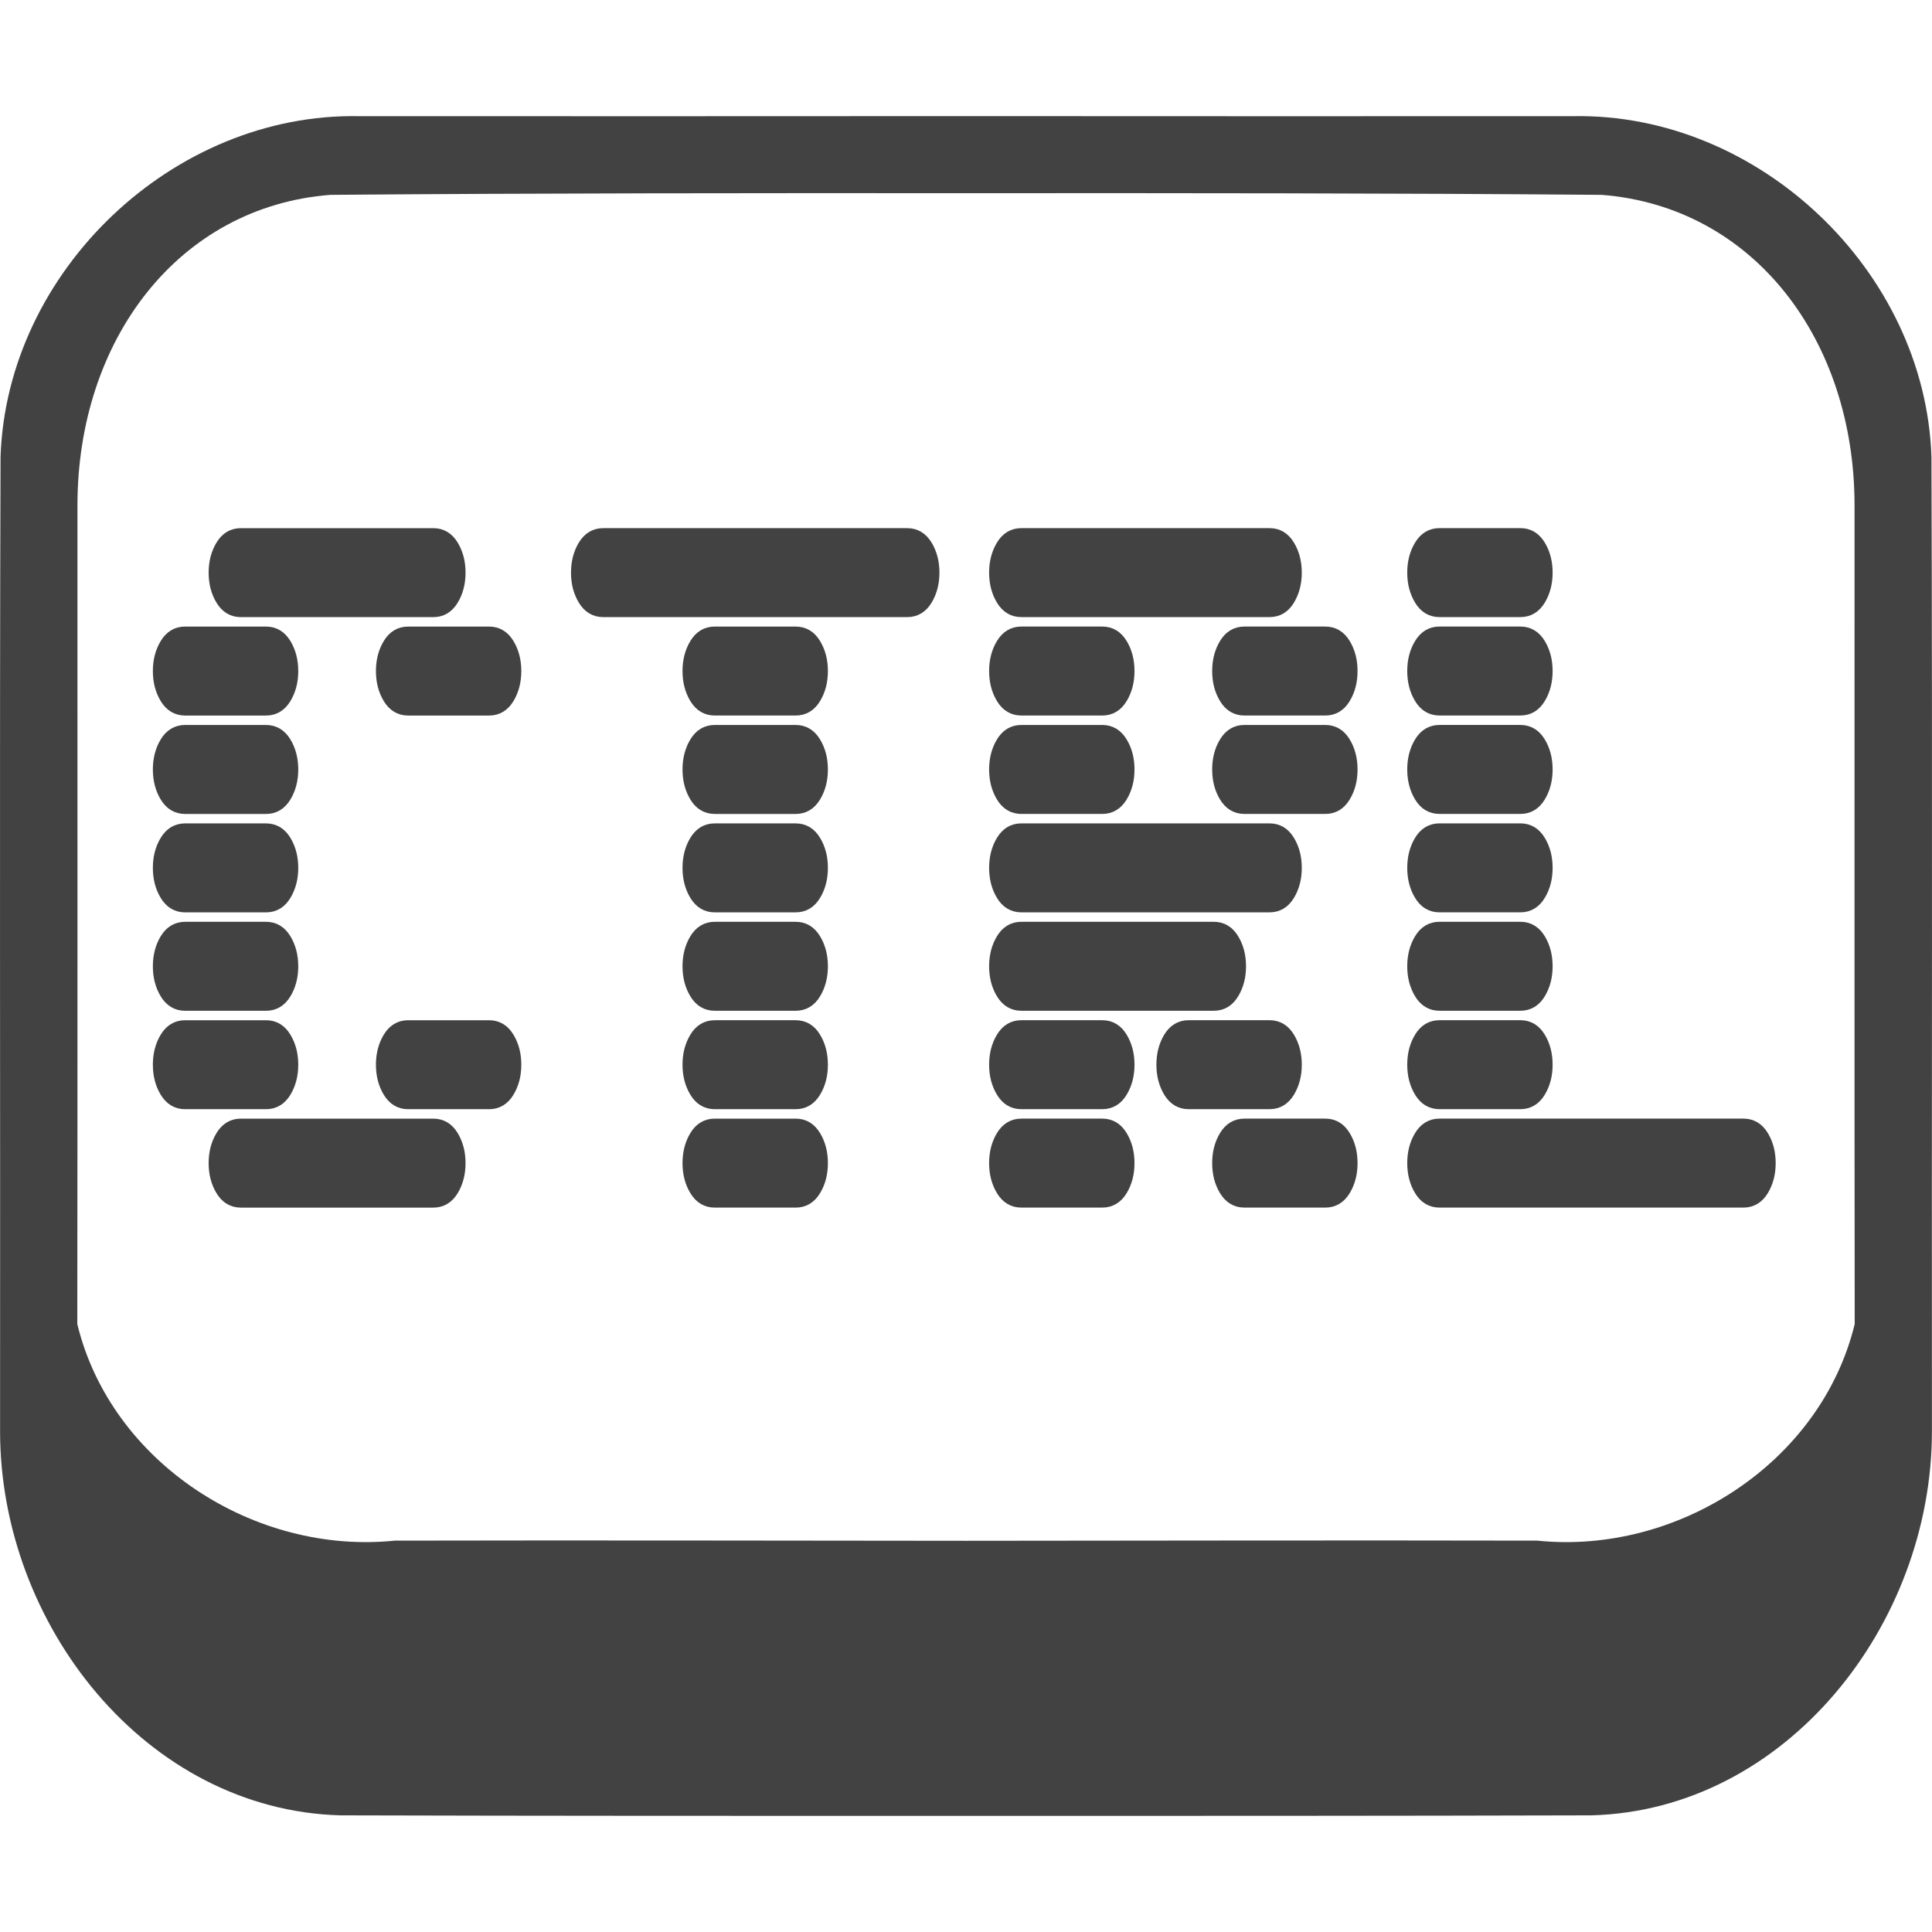
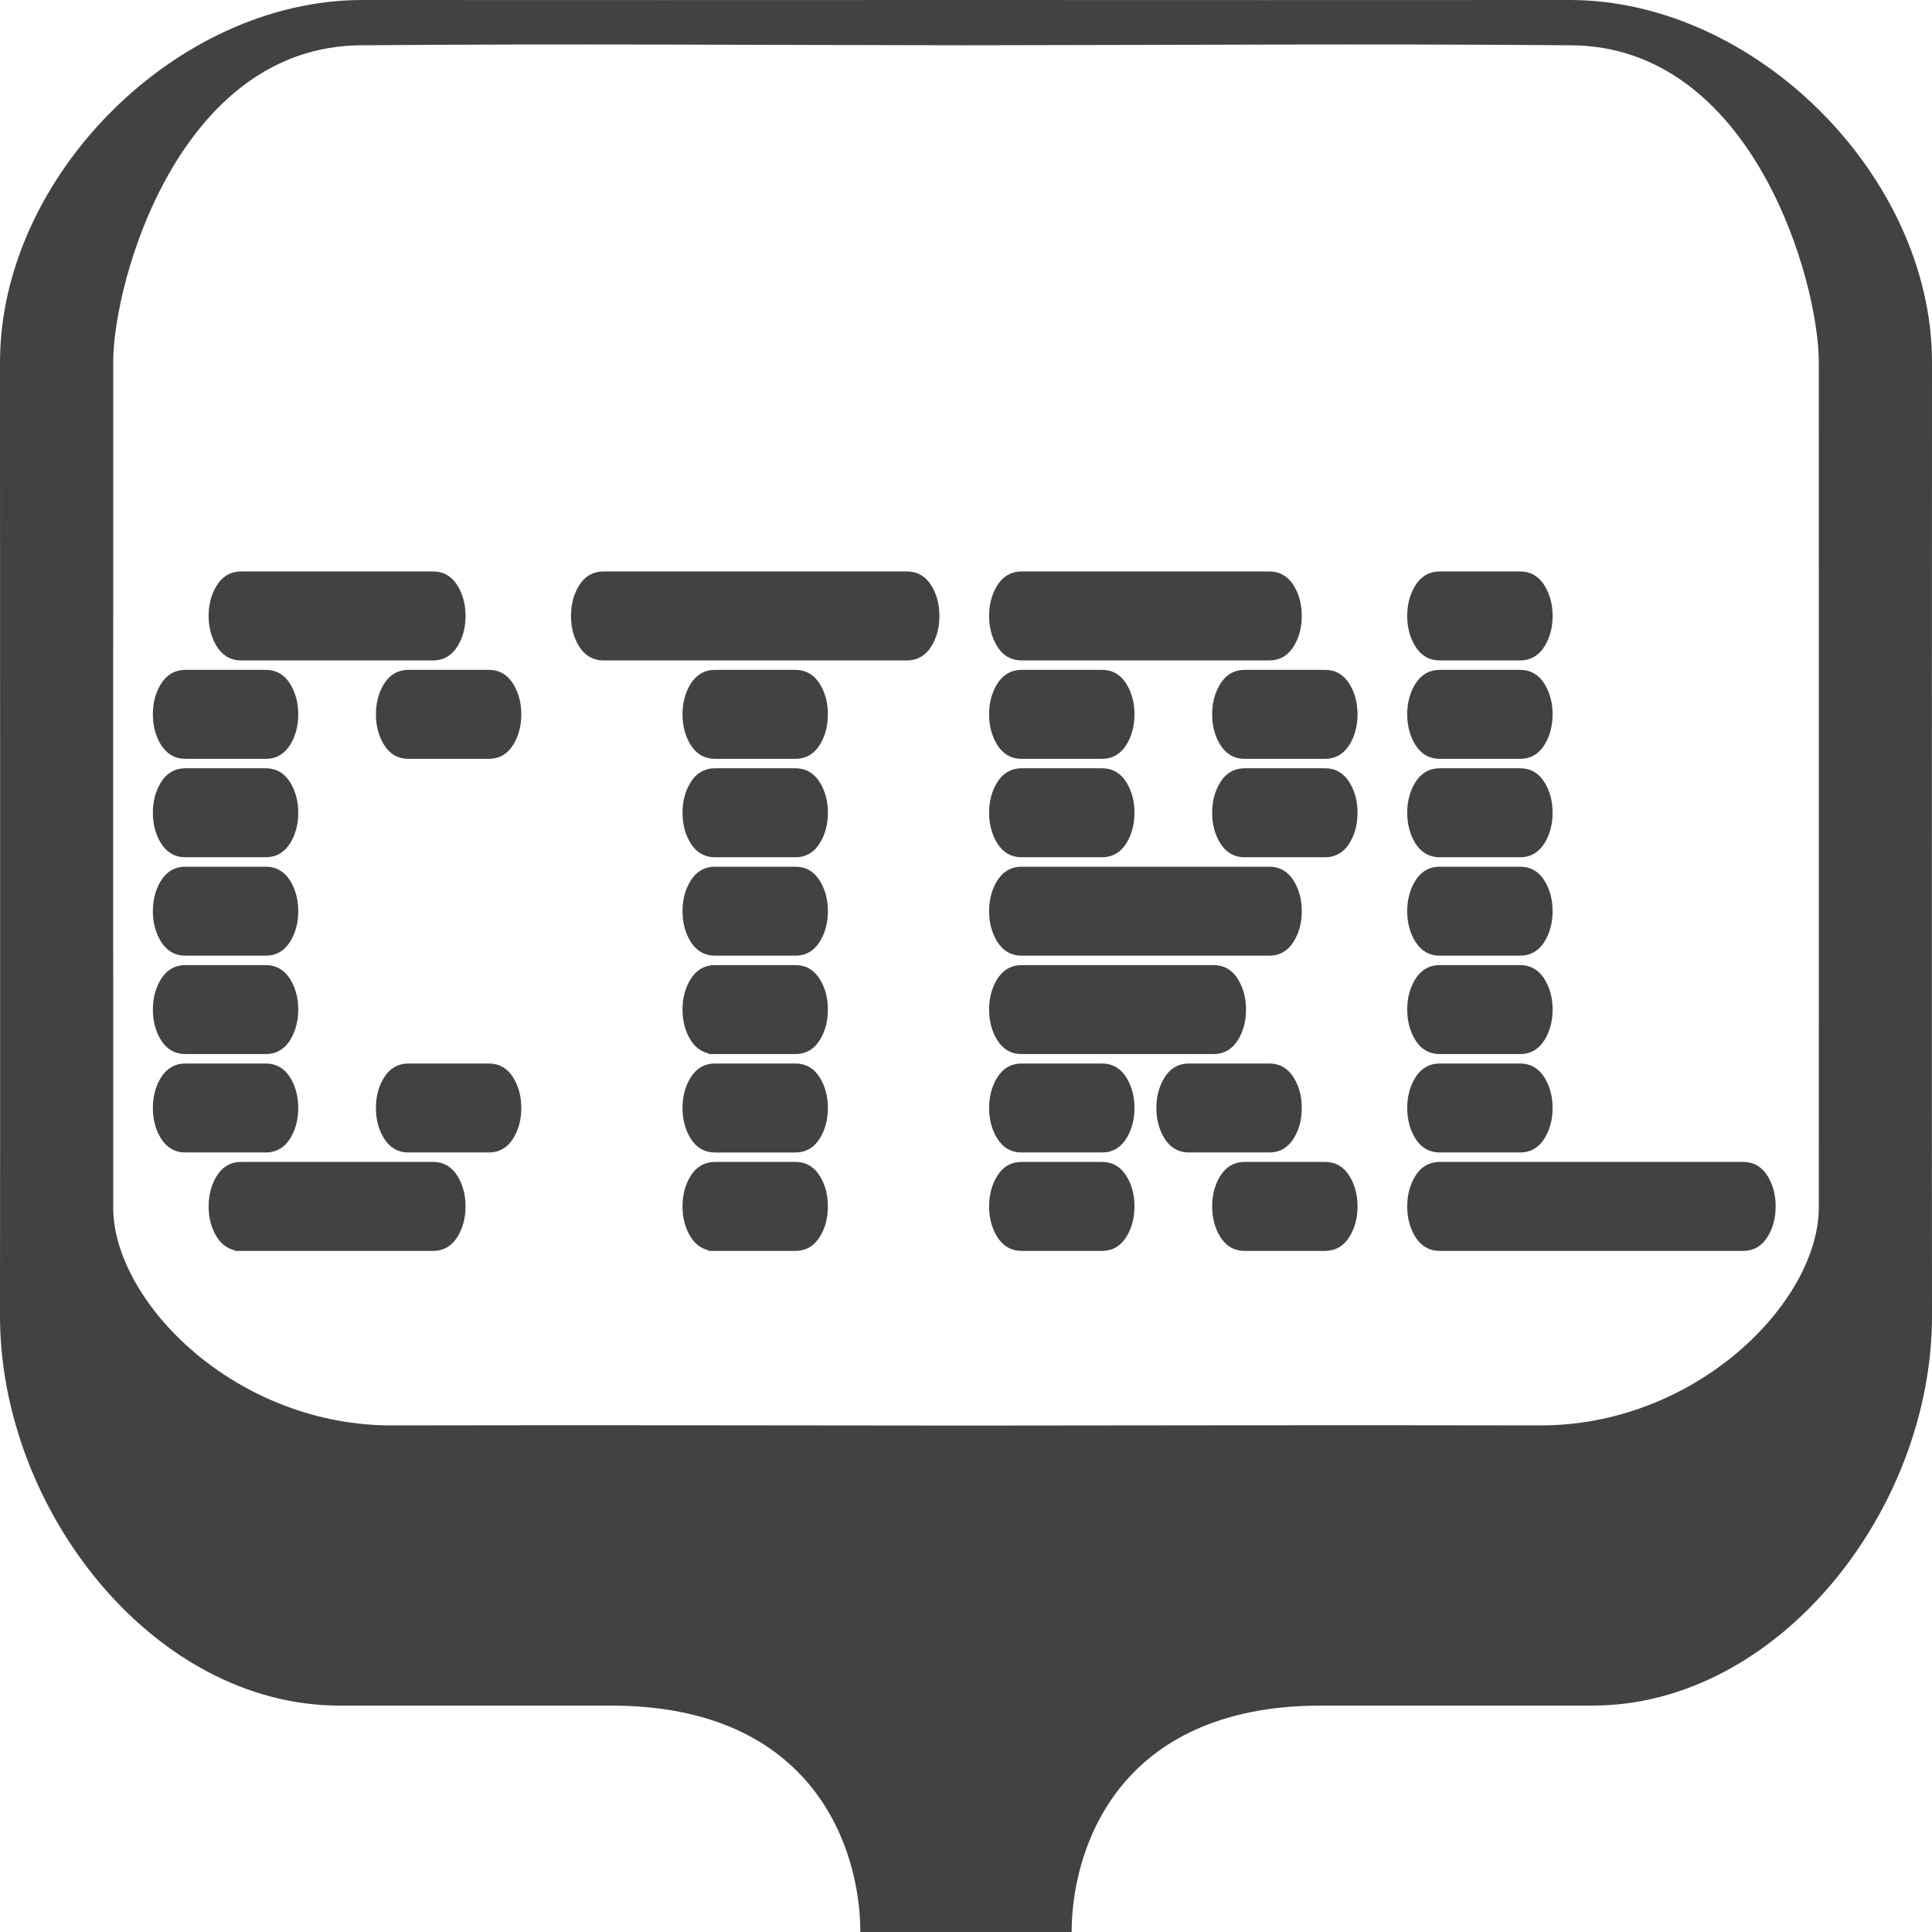
<svg xmlns="http://www.w3.org/2000/svg" width="512" height="512" viewBox="0 0 512 512" version="1.1" id="svg1" xml:space="preserve">
  <defs id="defs1" />
-   <g id="layer1">
-     <g id="g1" transform="matrix(1.38212,0,0,1.38212,-97.82278,-31.15972)">
-       <path d="m 256,59.591 c -38.244,-0.034 -83.645,-0.01 -121.877,0.315 -29.114,2.266 -48.514,27.792 -48.494,59.607 -0.02,52.296 0.04,104.671 -0.03,156.917 h -4e-6 c 6.484,26.66 34.042,44.284 60.869,41.518 37.914,-0.079 71.615,4e-5 109.532,0.03 v 52.747 c -38.092,0.011 -81.818,0.004 -119.909,-0.101 C 98.746,369.622 70.792,334.062 70.792,296.972 70.852,234.688 70.673,172.4 70.882,110.118 72.081,74.528 103.972,44.152 139.62,44.819 178.531,44.849 217.089,44.819 256,44.808 Z m 0,0 c 38.244,-0.034 83.645,-0.01 121.877,0.315 29.114,2.266 48.514,27.792 48.494,59.607 0.02,52.296 -0.04,104.671 0.03,156.917 v 0 c -6.484,26.66 -34.042,44.284 -60.869,41.518 -37.914,-0.079 -71.615,4e-5 -109.532,0.03 v 52.747 c 38.092,0.011 81.818,0.004 119.909,-0.101 37.345,-1.001 65.299,-36.561 65.299,-73.65 -0.06,-62.284 0.119,-124.572 -0.09,-186.854 C 439.919,74.528 408.028,44.152 372.38,44.819 333.469,44.849 294.911,44.819 256,44.808 Z" id="path1" style="fill:#424242;stroke-width:2.991" />
-       <path style="font-size:108.628px;font-family:Sixtyfour;-inkscape-font-specification:Sixtyfour;letter-spacing:-6.815px;fill:#424242;fill-opacity:1;stroke:#424242;stroke-width:2.315;stroke-dasharray:none;stroke-opacity:1" d="m 116.951,252.936 h 36.921 q 2.339,0 3.675,-2.211 1.337,-2.211 1.337,-5.16 0,-2.948 -1.337,-5.16 -1.337,-2.211 -3.675,-2.211 h -36.921 q -2.339,0 -3.675,2.211 -1.337,2.211 -1.337,5.16 0,2.948 1.337,5.16 1.337,2.211 3.675,2.211 z m -10.692,-18.87 h 15.537 q 2.339,0 3.675,-2.211 1.337,-2.211 1.337,-5.16 0,-2.948 -1.337,-5.16 -1.337,-2.211 -3.675,-2.211 H 106.258 q -2.339,0 -3.675,2.211 -1.337,2.211 -1.337,5.16 0,2.948 1.337,5.16 1.337,2.211 3.675,2.211 z m 42.769,0 h 15.537 q 2.339,0 3.675,-2.211 1.337,-2.211 1.337,-5.16 0,-2.948 -1.337,-5.16 -1.337,-2.211 -3.675,-2.211 h -15.537 q -2.339,0 -3.675,2.211 -1.337,2.211 -1.337,5.16 0,2.948 1.337,5.16 1.337,2.211 3.675,2.211 z m -42.769,-18.87 h 15.537 q 2.339,0 3.675,-2.211 1.337,-2.211 1.337,-5.16 0,-2.948 -1.337,-5.16 -1.337,-2.211 -3.675,-2.211 H 106.258 q -2.339,0 -3.675,2.211 -1.337,2.211 -1.337,5.16 0,2.948 1.337,5.16 1.337,2.211 3.675,2.211 z m 0,-18.87 h 15.537 q 2.339,0 3.675,-2.211 1.337,-2.211 1.337,-5.16 0,-2.948 -1.337,-5.16 -1.337,-2.211 -3.675,-2.211 H 106.258 q -2.339,0 -3.675,2.211 -1.337,2.211 -1.337,5.16 0,2.948 1.337,5.16 1.337,2.211 3.675,2.211 z m 0,-18.87 h 15.537 q 2.339,0 3.675,-2.211 1.337,-2.211 1.337,-5.16 0,-2.948 -1.337,-5.16 -1.337,-2.211 -3.675,-2.211 H 106.258 q -2.339,0 -3.675,2.211 -1.337,2.211 -1.337,5.16 0,2.948 1.337,5.16 1.337,2.211 3.675,2.211 z m 0,-18.87 h 15.537 q 2.339,0 3.675,-2.211 1.337,-2.211 1.337,-5.16 0,-2.948 -1.337,-5.16 -1.337,-2.211 -3.675,-2.211 H 106.258 q -2.339,0 -3.675,2.211 -1.337,2.211 -1.337,5.16 0,2.948 1.337,5.16 1.337,2.211 3.675,2.211 z m 42.769,0 h 15.537 q 2.339,0 3.675,-2.211 1.337,-2.211 1.337,-5.16 0,-2.948 -1.337,-5.16 -1.337,-2.211 -3.675,-2.211 h -15.537 q -2.339,0 -3.675,2.211 -1.337,2.211 -1.337,5.16 0,2.948 1.337,5.16 1.337,2.211 3.675,2.211 z m -32.076,-18.87 h 36.921 q 2.339,0 3.675,-2.211 1.337,-2.211 1.337,-5.16 0,-2.948 -1.337,-5.16 -1.337,-2.211 -3.675,-2.211 h -36.921 q -2.339,0 -3.675,2.211 -1.337,2.211 -1.337,5.16 0,2.948 1.337,5.16 1.337,2.211 3.675,2.211 z m 90.863,113.218 h 15.537 q 2.339,0 3.675,-2.211 1.337,-2.211 1.337,-5.16 0,-2.948 -1.337,-5.16 -1.337,-2.211 -3.675,-2.211 H 207.813 q -2.339,0 -3.675,2.211 -1.337,2.211 -1.337,5.16 0,2.948 1.337,5.16 1.337,2.211 3.675,2.211 z m 0,-18.87 h 15.537 q 2.339,0 3.675,-2.211 1.337,-2.211 1.337,-5.16 0,-2.948 -1.337,-5.16 -1.337,-2.211 -3.675,-2.211 H 207.813 q -2.339,0 -3.675,2.211 -1.337,2.211 -1.337,5.16 0,2.948 1.337,5.16 1.337,2.211 3.675,2.211 z m 0,-18.87 h 15.537 q 2.339,0 3.675,-2.211 1.337,-2.211 1.337,-5.16 0,-2.948 -1.337,-5.16 -1.337,-2.211 -3.675,-2.211 H 207.813 q -2.339,0 -3.675,2.211 -1.337,2.211 -1.337,5.16 0,2.948 1.337,5.16 1.337,2.211 3.675,2.211 z m 0,-18.87 h 15.537 q 2.339,0 3.675,-2.211 1.337,-2.211 1.337,-5.16 0,-2.948 -1.337,-5.16 -1.337,-2.211 -3.675,-2.211 H 207.813 q -2.339,0 -3.675,2.211 -1.337,2.211 -1.337,5.16 0,2.948 1.337,5.16 1.337,2.211 3.675,2.211 z m 0,-18.87 h 15.537 q 2.339,0 3.675,-2.211 1.337,-2.211 1.337,-5.16 0,-2.948 -1.337,-5.16 -1.337,-2.211 -3.675,-2.211 H 207.813 q -2.339,0 -3.675,2.211 -1.337,2.211 -1.337,5.16 0,2.948 1.337,5.16 1.337,2.211 3.675,2.211 z m 0,-18.87 h 15.537 q 2.339,0 3.675,-2.211 1.337,-2.211 1.337,-5.16 0,-2.948 -1.337,-5.16 -1.337,-2.211 -3.675,-2.211 H 207.813 q -2.339,0 -3.675,2.211 -1.337,2.211 -1.337,5.16 0,2.948 1.337,5.16 1.337,2.211 3.675,2.211 z m -21.384,-18.87 h 58.306 q 2.339,0 3.675,-2.211 1.337,-2.211 1.337,-5.16 0,-2.948 -1.337,-5.16 -1.337,-2.211 -3.675,-2.211 h -58.306 q -2.339,0 -3.675,2.211 -1.337,2.211 -1.337,5.16 0,2.948 1.337,5.16 1.337,2.211 3.675,2.211 z m 80.171,113.218 h 15.537 q 2.339,0 3.675,-2.211 1.337,-2.211 1.337,-5.16 0,-2.948 -1.337,-5.16 -1.337,-2.211 -3.675,-2.211 h -15.537 q -2.339,0 -3.675,2.211 -1.337,2.211 -1.337,5.16 0,2.948 1.337,5.16 1.337,2.211 3.675,2.211 z m 42.769,0 h 15.537 q 2.339,0 3.675,-2.211 1.337,-2.211 1.337,-5.16 0,-2.948 -1.337,-5.16 -1.337,-2.211 -3.675,-2.211 h -15.537 q -2.339,0 -3.675,2.211 -1.337,2.211 -1.337,5.16 0,2.948 1.337,5.16 1.337,2.211 3.675,2.211 z m -42.769,-18.87 h 15.537 q 2.339,0 3.675,-2.211 1.337,-2.211 1.337,-5.16 0,-2.948 -1.337,-5.16 -1.337,-2.211 -3.675,-2.211 h -15.537 q -2.339,0 -3.675,2.211 -1.337,2.211 -1.337,5.16 0,2.948 1.337,5.16 1.337,2.211 3.675,2.211 z m 32.076,0 h 15.537 q 2.339,0 3.675,-2.211 1.337,-2.211 1.337,-5.16 0,-2.948 -1.337,-5.16 -1.337,-2.211 -3.675,-2.211 h -15.537 q -2.339,0 -3.675,2.211 -1.337,2.211 -1.337,5.16 0,2.948 1.337,5.16 1.337,2.211 3.675,2.211 z m -32.076,-18.87 h 36.921 q 2.339,0 3.675,-2.211 1.337,-2.211 1.337,-5.16 0,-2.948 -1.337,-5.16 -1.337,-2.211 -3.675,-2.211 h -36.921 q -2.339,0 -3.675,2.211 -1.337,2.211 -1.337,5.16 0,2.948 1.337,5.16 1.337,2.211 3.675,2.211 z m 0,-18.87 h 47.613 q 2.339,0 3.675,-2.211 1.337,-2.211 1.337,-5.16 0,-2.948 -1.337,-5.16 -1.337,-2.211 -3.675,-2.211 h -47.613 q -2.339,0 -3.675,2.211 -1.337,2.211 -1.337,5.16 0,2.948 1.337,5.16 1.337,2.211 3.675,2.211 z m 0,-18.87 h 15.537 q 2.339,0 3.675,-2.211 1.337,-2.211 1.337,-5.16 0,-2.948 -1.337,-5.16 -1.337,-2.211 -3.675,-2.211 h -15.537 q -2.339,0 -3.675,2.211 -1.337,2.211 -1.337,5.16 0,2.948 1.337,5.16 1.337,2.211 3.675,2.211 z m 42.769,0 h 15.537 q 2.339,0 3.675,-2.211 1.337,-2.211 1.337,-5.16 0,-2.948 -1.337,-5.16 -1.337,-2.211 -3.675,-2.211 h -15.537 q -2.339,0 -3.675,2.211 -1.337,2.211 -1.337,5.16 0,2.948 1.337,5.16 1.337,2.211 3.675,2.211 z m -42.769,-18.87 h 15.537 q 2.339,0 3.675,-2.211 1.337,-2.211 1.337,-5.16 0,-2.948 -1.337,-5.16 -1.337,-2.211 -3.675,-2.211 h -15.537 q -2.339,0 -3.675,2.211 -1.337,2.211 -1.337,5.16 0,2.948 1.337,5.16 1.337,2.211 3.675,2.211 z m 42.769,0 h 15.537 q 2.339,0 3.675,-2.211 1.337,-2.211 1.337,-5.16 0,-2.948 -1.337,-5.16 -1.337,-2.211 -3.675,-2.211 h -15.537 q -2.339,0 -3.675,2.211 -1.337,2.211 -1.337,5.16 0,2.948 1.337,5.16 1.337,2.211 3.675,2.211 z m -42.769,-18.87 h 47.613 q 2.339,0 3.675,-2.211 1.337,-2.211 1.337,-5.16 0,-2.948 -1.337,-5.16 -1.337,-2.211 -3.675,-2.211 h -47.613 q -2.339,0 -3.675,2.211 -1.337,2.211 -1.337,5.16 0,2.948 1.337,5.16 1.337,2.211 3.675,2.211 z m 80.171,113.218 h 58.306 q 2.339,0 3.675,-2.211 1.337,-2.211 1.337,-5.16 0,-2.948 -1.337,-5.16 -1.337,-2.211 -3.675,-2.211 h -58.306 q -2.339,0 -3.675,2.211 -1.337,2.211 -1.337,5.16 0,2.948 1.337,5.16 1.337,2.211 3.675,2.211 z m 0,-18.87 h 15.537 q 2.339,0 3.675,-2.211 1.337,-2.211 1.337,-5.16 0,-2.948 -1.337,-5.16 -1.337,-2.211 -3.675,-2.211 h -15.537 q -2.339,0 -3.675,2.211 -1.337,2.211 -1.337,5.16 0,2.948 1.337,5.16 1.337,2.211 3.675,2.211 z m 0,-18.87 h 15.537 q 2.339,0 3.675,-2.211 1.337,-2.211 1.337,-5.16 0,-2.948 -1.337,-5.16 -1.337,-2.211 -3.675,-2.211 h -15.537 q -2.339,0 -3.675,2.211 -1.337,2.211 -1.337,5.16 0,2.948 1.337,5.16 1.337,2.211 3.675,2.211 z m 0,-18.87 h 15.537 q 2.339,0 3.675,-2.211 1.337,-2.211 1.337,-5.16 0,-2.948 -1.337,-5.16 -1.337,-2.211 -3.675,-2.211 h -15.537 q -2.339,0 -3.675,2.211 -1.337,2.211 -1.337,5.16 0,2.948 1.337,5.16 1.337,2.211 3.675,2.211 z m 0,-18.87 h 15.537 q 2.339,0 3.675,-2.211 1.337,-2.211 1.337,-5.16 0,-2.948 -1.337,-5.16 -1.337,-2.211 -3.675,-2.211 h -15.537 q -2.339,0 -3.675,2.211 -1.337,2.211 -1.337,5.16 0,2.948 1.337,5.16 1.337,2.211 3.675,2.211 z m 0,-18.87 h 15.537 q 2.339,0 3.675,-2.211 1.337,-2.211 1.337,-5.16 0,-2.948 -1.337,-5.16 -1.337,-2.211 -3.675,-2.211 h -15.537 q -2.339,0 -3.675,2.211 -1.337,2.211 -1.337,5.16 0,2.948 1.337,5.16 1.337,2.211 3.675,2.211 z m 0,-18.87 h 15.537 q 2.339,0 3.675,-2.211 1.337,-2.211 1.337,-5.16 0,-2.948 -1.337,-5.16 -1.337,-2.211 -3.675,-2.211 h -15.537 q -2.339,0 -3.675,2.211 -1.337,2.211 -1.337,5.16 0,2.948 1.337,5.16 1.337,2.211 3.675,2.211 z" id="text2" aria-label="CTRL" />
-     </g>
+   <g id="ctrlyoke-logo">
+     <path style="fill:none;stroke:none;stroke-width:0;stroke-dasharray:none" d="M 92.48,390.792 C 64.557,384.642 35.236,370.774 20.219,345.35 13.701,324.231 17.754,301.367 16.483,279.502 17.091,215.805 14.963,152.018 17.974,88.38 22.826,51.46 51.043,17.293 87.223,7.473 202.177,5.682 317.191,6.102 432.158,7.212 c 28.931,2.108 45.009,31.302 54.888,55.303 12.789,30.198 6.938,63.818 8.581,95.673 -0.243,59.806 0.678,119.65 -1.091,179.43 -8.179,28.396 -35.945,49.903 -64.795,53.702 -112.419,-0.1 -224.852,0.814 -337.262,-0.527 z" id="keyface" />
+     <path d="m 256,53.316 c -38.244,-0.034 -77.532,-0.325 -115.764,0 -34.987,0 -47.753,45.09 -47.753,60.776 -0.021,54.712 0,119.436 0,162.07 0,18.069 23.556,42.099 53.985,41.785 37.914,-0.079 71.615,4e-5 109.532,0.03 v 97.103 c -8.576,0.003 -11.24,2.5e-4 -20.259,0 4.3e-4,-15.532 -8.556,-43.387 -47.753,-43.412 -20.806,-0.013 -32.676,0 -52.094,0 -35.704,0 -65.117,-37.606 -65.117,-74.696 0.058,-60.918 0,-116.814 0,-182.879 0,-35.59 33.809,-69.459 69.458,-69.459 39.05,0.03 76.853,0.011 115.764,0 z m 0,0 c 38.244,-0.034 77.532,-0.325 115.764,0 34.987,0 47.753,45.09 47.753,60.776 0.021,54.712 0,119.436 0,162.07 0,18.069 -23.556,42.099 -53.985,41.785 -37.914,-0.079 -71.615,4e-5 -109.532,0.03 v 97.103 c 8.576,0.003 11.24,2.5e-4 20.259,0 -4.3e-4,-15.532 8.556,-43.387 47.753,-43.412 20.806,-0.013 32.676,0 52.094,0 35.704,0 65.117,-37.606 65.117,-74.696 -0.058,-60.918 0,-116.814 0,-182.879 0,-35.59 -33.809,-69.459 -69.458,-69.459 -39.05,0.03 -76.853,0.011 -115.764,0 z" id="keyyoke" style="display:inline;fill:#424242;fill-opacity:1;stroke:none;stroke-width:0;stroke-dasharray:none" transform="matrix(1.38212,0,0,1.38212,-97.82278,-61.68959)" />
+     <path style="font-size:108.628px;font-family:Sixtyfour;-inkscape-font-specification:Sixtyfour;letter-spacing:-6.815px;fill:#424242;fill-opacity:1;stroke:#424242;stroke-width:3.2;stroke-dasharray:none;stroke-opacity:1" d="m 63.817,329.898 h 51.03 q 3.233,0 5.08,-3.056 1.847,-3.056 1.847,-7.131 0,-4.075 -1.847,-7.131 -1.847,-3.056 -5.08,-3.056 H 63.817 q -3.233,0 -5.08,3.056 -1.847,3.056 -1.847,7.131 0,4.075 1.847,7.131 1.847,3.056 5.08,3.056 z M 49.039,303.818 h 21.474 q 3.233,0 5.08,-3.056 1.847,-3.056 1.847,-7.131 0,-4.075 -1.847,-7.131 -1.847,-3.056 -5.08,-3.056 H 49.039 q -3.233,0 -5.08,3.056 -1.847,3.056 -1.847,7.131 0,4.075 1.847,7.131 1.847,3.056 5.08,3.056 z m 59.111,0 h 21.474 q 3.233,0 5.08,-3.056 1.847,-3.056 1.847,-7.131 0,-4.075 -1.847,-7.131 -1.847,-3.056 -5.08,-3.056 h -21.474 q -3.233,0 -5.08,3.056 -1.847,3.056 -1.847,7.131 0,4.075 1.847,7.131 1.847,3.056 5.08,3.056 z M 49.039,277.738 h 21.474 q 3.233,0 5.08,-3.056 1.847,-3.056 1.847,-7.131 0,-4.075 -1.847,-7.131 -1.847,-3.056 -5.08,-3.056 H 49.039 q -3.233,0 -5.08,3.056 -1.847,3.056 -1.847,7.131 0,4.075 1.847,7.131 1.847,3.056 5.08,3.056 z m 0,-26.08 h 21.474 q 3.233,0 5.08,-3.056 1.847,-3.056 1.847,-7.131 0,-4.075 -1.847,-7.131 -1.847,-3.056 -5.08,-3.056 H 49.039 q -3.233,0 -5.08,3.056 -1.847,3.056 -1.847,7.131 0,4.075 1.847,7.131 1.847,3.056 5.08,3.056 z m 0,-26.08 h 21.474 q 3.233,0 5.08,-3.056 1.847,-3.056 1.847,-7.131 0,-4.075 -1.847,-7.131 -1.847,-3.056 -5.08,-3.056 H 49.039 q -3.233,0 -5.08,3.056 -1.847,3.056 -1.847,7.131 0,4.075 1.847,7.131 1.847,3.056 5.08,3.056 z m 0,-26.08 h 21.474 q 3.233,0 5.08,-3.056 1.847,-3.056 1.847,-7.131 0,-4.075 -1.847,-7.131 -1.847,-3.056 -5.08,-3.056 H 49.039 q -3.233,0 -5.08,3.056 -1.847,3.056 -1.847,7.131 0,4.075 1.847,7.131 1.847,3.056 5.08,3.056 z m 59.111,0 h 21.474 q 3.233,0 5.08,-3.056 1.847,-3.056 1.847,-7.131 0,-4.075 -1.847,-7.131 -1.847,-3.056 -5.08,-3.056 h -21.474 q -3.233,0 -5.08,3.056 -1.847,3.056 -1.847,7.131 0,4.075 1.847,7.131 1.847,3.056 5.08,3.056 z M 63.817,173.417 h 51.03 q 3.233,0 5.08,-3.056 1.847,-3.056 1.847,-7.131 0,-4.075 -1.847,-7.131 -1.847,-3.056 -5.08,-3.056 H 63.817 q -3.233,0 -5.08,3.056 -1.847,3.056 -1.847,7.131 0,4.075 1.847,7.131 1.847,3.056 5.08,3.056 z M 189.4,329.898 h 21.474 q 3.233,0 5.08,-3.056 1.847,-3.056 1.847,-7.131 0,-4.075 -1.847,-7.131 -1.847,-3.056 -5.08,-3.056 h -21.474 q -3.233,0 -5.08,3.056 -1.847,3.056 -1.847,7.131 0,4.075 1.847,7.131 1.847,3.056 5.08,3.056 z m 0,-26.08 h 21.474 q 3.233,0 5.08,-3.056 1.847,-3.056 1.847,-7.131 0,-4.075 -1.847,-7.131 -1.847,-3.056 -5.08,-3.056 h -21.474 q -3.233,0 -5.08,3.056 -1.847,3.056 -1.847,7.131 0,4.075 1.847,7.131 1.847,3.056 5.08,3.056 z m 0,-26.08 h 21.474 q 3.233,0 5.08,-3.056 1.847,-3.056 1.847,-7.131 0,-4.075 -1.847,-7.131 -1.847,-3.056 -5.08,-3.056 h -21.474 q -3.233,0 -5.08,3.056 -1.847,3.056 -1.847,7.131 0,4.075 1.847,7.131 1.847,3.056 5.08,3.056 z m 0,-26.08 h 21.474 q 3.233,0 5.08,-3.056 1.847,-3.056 1.847,-7.131 0,-4.075 -1.847,-7.131 -1.847,-3.056 -5.08,-3.056 h -21.474 q -3.233,0 -5.08,3.056 -1.847,3.056 -1.847,7.131 0,4.075 1.847,7.131 1.847,3.056 5.08,3.056 z m 0,-26.08 h 21.474 q 3.233,0 5.08,-3.056 1.847,-3.056 1.847,-7.131 0,-4.075 -1.847,-7.131 -1.847,-3.056 -5.08,-3.056 h -21.474 q -3.233,0 -5.08,3.056 -1.847,3.056 -1.847,7.131 0,4.075 1.847,7.131 1.847,3.056 5.08,3.056 z m 0,-26.08 h 21.474 q 3.233,0 5.08,-3.056 1.847,-3.056 1.847,-7.131 0,-4.075 -1.847,-7.131 -1.847,-3.056 -5.08,-3.056 h -21.474 q -3.233,0 -5.08,3.056 -1.847,3.056 -1.847,7.131 0,4.075 1.847,7.131 1.847,3.056 5.08,3.056 z M 159.844,173.417 h 80.585 q 3.233,0 5.08,-3.056 1.847,-3.056 1.847,-7.131 0,-4.075 -1.847,-7.131 -1.847,-3.056 -5.08,-3.056 h -80.585 q -3.233,0 -5.08,3.056 -1.847,3.056 -1.847,7.131 0,4.075 1.847,7.131 1.847,3.056 5.08,3.056 z m 110.805,156.48 h 21.474 q 3.233,0 5.08,-3.056 1.847,-3.056 1.847,-7.131 0,-4.075 -1.847,-7.131 -1.847,-3.056 -5.08,-3.056 h -21.474 q -3.233,0 -5.08,3.056 -1.847,3.056 -1.847,7.131 0,4.075 1.847,7.131 1.847,3.056 5.08,3.056 z m 59.111,0 h 21.474 q 3.233,0 5.08,-3.056 1.847,-3.056 1.847,-7.131 0,-4.075 -1.847,-7.131 -1.847,-3.056 -5.08,-3.056 H 329.761 q -3.233,0 -5.08,3.056 -1.847,3.056 -1.847,7.131 0,4.075 1.847,7.131 1.847,3.056 5.08,3.056 z M 270.65,303.818 h 21.474 q 3.233,0 5.08,-3.056 1.847,-3.056 1.847,-7.131 0,-4.075 -1.847,-7.131 -1.847,-3.056 -5.08,-3.056 h -21.474 q -3.233,0 -5.08,3.056 -1.847,3.056 -1.847,7.131 0,4.075 1.847,7.131 1.847,3.056 5.08,3.056 z m 44.333,0 h 21.474 q 3.233,0 5.08,-3.056 1.847,-3.056 1.847,-7.131 0,-4.075 -1.847,-7.131 -1.847,-3.056 -5.08,-3.056 h -21.474 q -3.233,0 -5.08,3.056 -1.847,3.056 -1.847,7.131 0,4.075 1.847,7.131 1.847,3.056 5.08,3.056 z m -44.333,-26.08 h 51.03 q 3.233,0 5.08,-3.056 1.847,-3.056 1.847,-7.131 0,-4.075 -1.847,-7.131 -1.847,-3.056 -5.08,-3.056 h -51.03 q -3.233,0 -5.08,3.056 -1.847,3.056 -1.847,7.131 0,4.075 1.847,7.131 1.847,3.056 5.08,3.056 z m 0,-26.08 h 65.807 q 3.233,0 5.08,-3.056 1.847,-3.056 1.847,-7.131 0,-4.075 -1.847,-7.131 -1.847,-3.056 -5.08,-3.056 h -65.807 q -3.233,0 -5.08,3.056 -1.847,3.056 -1.847,7.131 0,4.075 1.847,7.131 1.847,3.056 5.08,3.056 z m 0,-26.08 h 21.474 q 3.233,0 5.08,-3.056 1.847,-3.056 1.847,-7.131 0,-4.075 -1.847,-7.131 -1.847,-3.056 -5.08,-3.056 h -21.474 q -3.233,0 -5.08,3.056 -1.847,3.056 -1.847,7.131 0,4.075 1.847,7.131 1.847,3.056 5.08,3.056 z m 59.111,0 h 21.474 q 3.233,0 5.08,-3.056 1.847,-3.056 1.847,-7.131 0,-4.075 -1.847,-7.131 -1.847,-3.056 -5.08,-3.056 H 329.761 q -3.233,0 -5.08,3.056 -1.847,3.056 -1.847,7.131 0,4.075 1.847,7.131 1.847,3.056 5.08,3.056 z m -59.111,-26.08 h 21.474 q 3.233,0 5.08,-3.056 1.847,-3.056 1.847,-7.131 0,-4.075 -1.847,-7.131 -1.847,-3.056 -5.08,-3.056 h -21.474 q -3.233,0 -5.08,3.056 -1.847,3.056 -1.847,7.131 0,4.075 1.847,7.131 1.847,3.056 5.08,3.056 z m 59.111,0 h 21.474 q 3.233,0 5.08,-3.056 1.847,-3.056 1.847,-7.131 0,-4.075 -1.847,-7.131 -1.847,-3.056 -5.08,-3.056 H 329.761 q -3.233,0 -5.08,3.056 -1.847,3.056 -1.847,7.131 0,4.075 1.847,7.131 1.847,3.056 5.08,3.056 z M 270.65,173.417 h 65.807 q 3.233,0 5.08,-3.056 1.847,-3.056 1.847,-7.131 0,-4.075 -1.847,-7.131 -1.847,-3.056 -5.08,-3.056 h -65.807 q -3.233,0 -5.08,3.056 -1.847,3.056 -1.847,7.131 0,4.075 1.847,7.131 1.847,3.056 5.08,3.056 z m 110.805,156.48 h 80.585 q 3.233,0 5.08,-3.056 1.847,-3.056 1.847,-7.131 0,-4.075 -1.847,-7.131 -1.847,-3.056 -5.08,-3.056 h -80.585 q -3.233,0 -5.08,3.056 -1.847,3.056 -1.847,7.131 0,4.075 1.847,7.131 1.847,3.056 5.08,3.056 z m 0,-26.08 h 21.474 q 3.233,0 5.08,-3.056 1.847,-3.056 1.847,-7.131 0,-4.075 -1.847,-7.131 -1.847,-3.056 -5.08,-3.056 h -21.474 q -3.233,0 -5.08,3.056 -1.847,3.056 -1.847,7.131 0,4.075 1.847,7.131 1.847,3.056 5.08,3.056 z m 0,-26.08 h 21.474 q 3.233,0 5.08,-3.056 1.847,-3.056 1.847,-7.131 0,-4.075 -1.847,-7.131 -1.847,-3.056 -5.08,-3.056 h -21.474 q -3.233,0 -5.08,3.056 -1.847,3.056 -1.847,7.131 0,4.075 1.847,7.131 1.847,3.056 5.08,3.056 z m 0,-26.08 h 21.474 q 3.233,0 5.08,-3.056 1.847,-3.056 1.847,-7.131 0,-4.075 -1.847,-7.131 -1.847,-3.056 -5.08,-3.056 h -21.474 q -3.233,0 -5.08,3.056 -1.847,3.056 -1.847,7.131 0,4.075 1.847,7.131 1.847,3.056 5.08,3.056 z m 0,-26.08 h 21.474 q 3.233,0 5.08,-3.056 1.847,-3.056 1.847,-7.131 0,-4.075 -1.847,-7.131 -1.847,-3.056 -5.08,-3.056 h -21.474 q -3.233,0 -5.08,3.056 -1.847,3.056 -1.847,7.131 0,4.075 1.847,7.131 1.847,3.056 5.08,3.056 z m 0,-26.08 h 21.474 q 3.233,0 5.08,-3.056 1.847,-3.056 1.847,-7.131 0,-4.075 -1.847,-7.131 -1.847,-3.056 -5.08,-3.056 h -21.474 q -3.233,0 -5.08,3.056 -1.847,3.056 -1.847,7.131 0,4.075 1.847,7.131 1.847,3.056 5.08,3.056 z m 0,-26.08 h 21.474 q 3.233,0 5.08,-3.056 1.847,-3.056 1.847,-7.131 0,-4.075 -1.847,-7.131 -1.847,-3.056 -5.08,-3.056 h -21.474 q -3.233,0 -5.08,3.056 -1.847,3.056 -1.847,7.131 0,4.075 1.847,7.131 1.847,3.056 5.08,3.056 z" id="ctrltext" aria-label="CTRL" />
  </g>
</svg>
